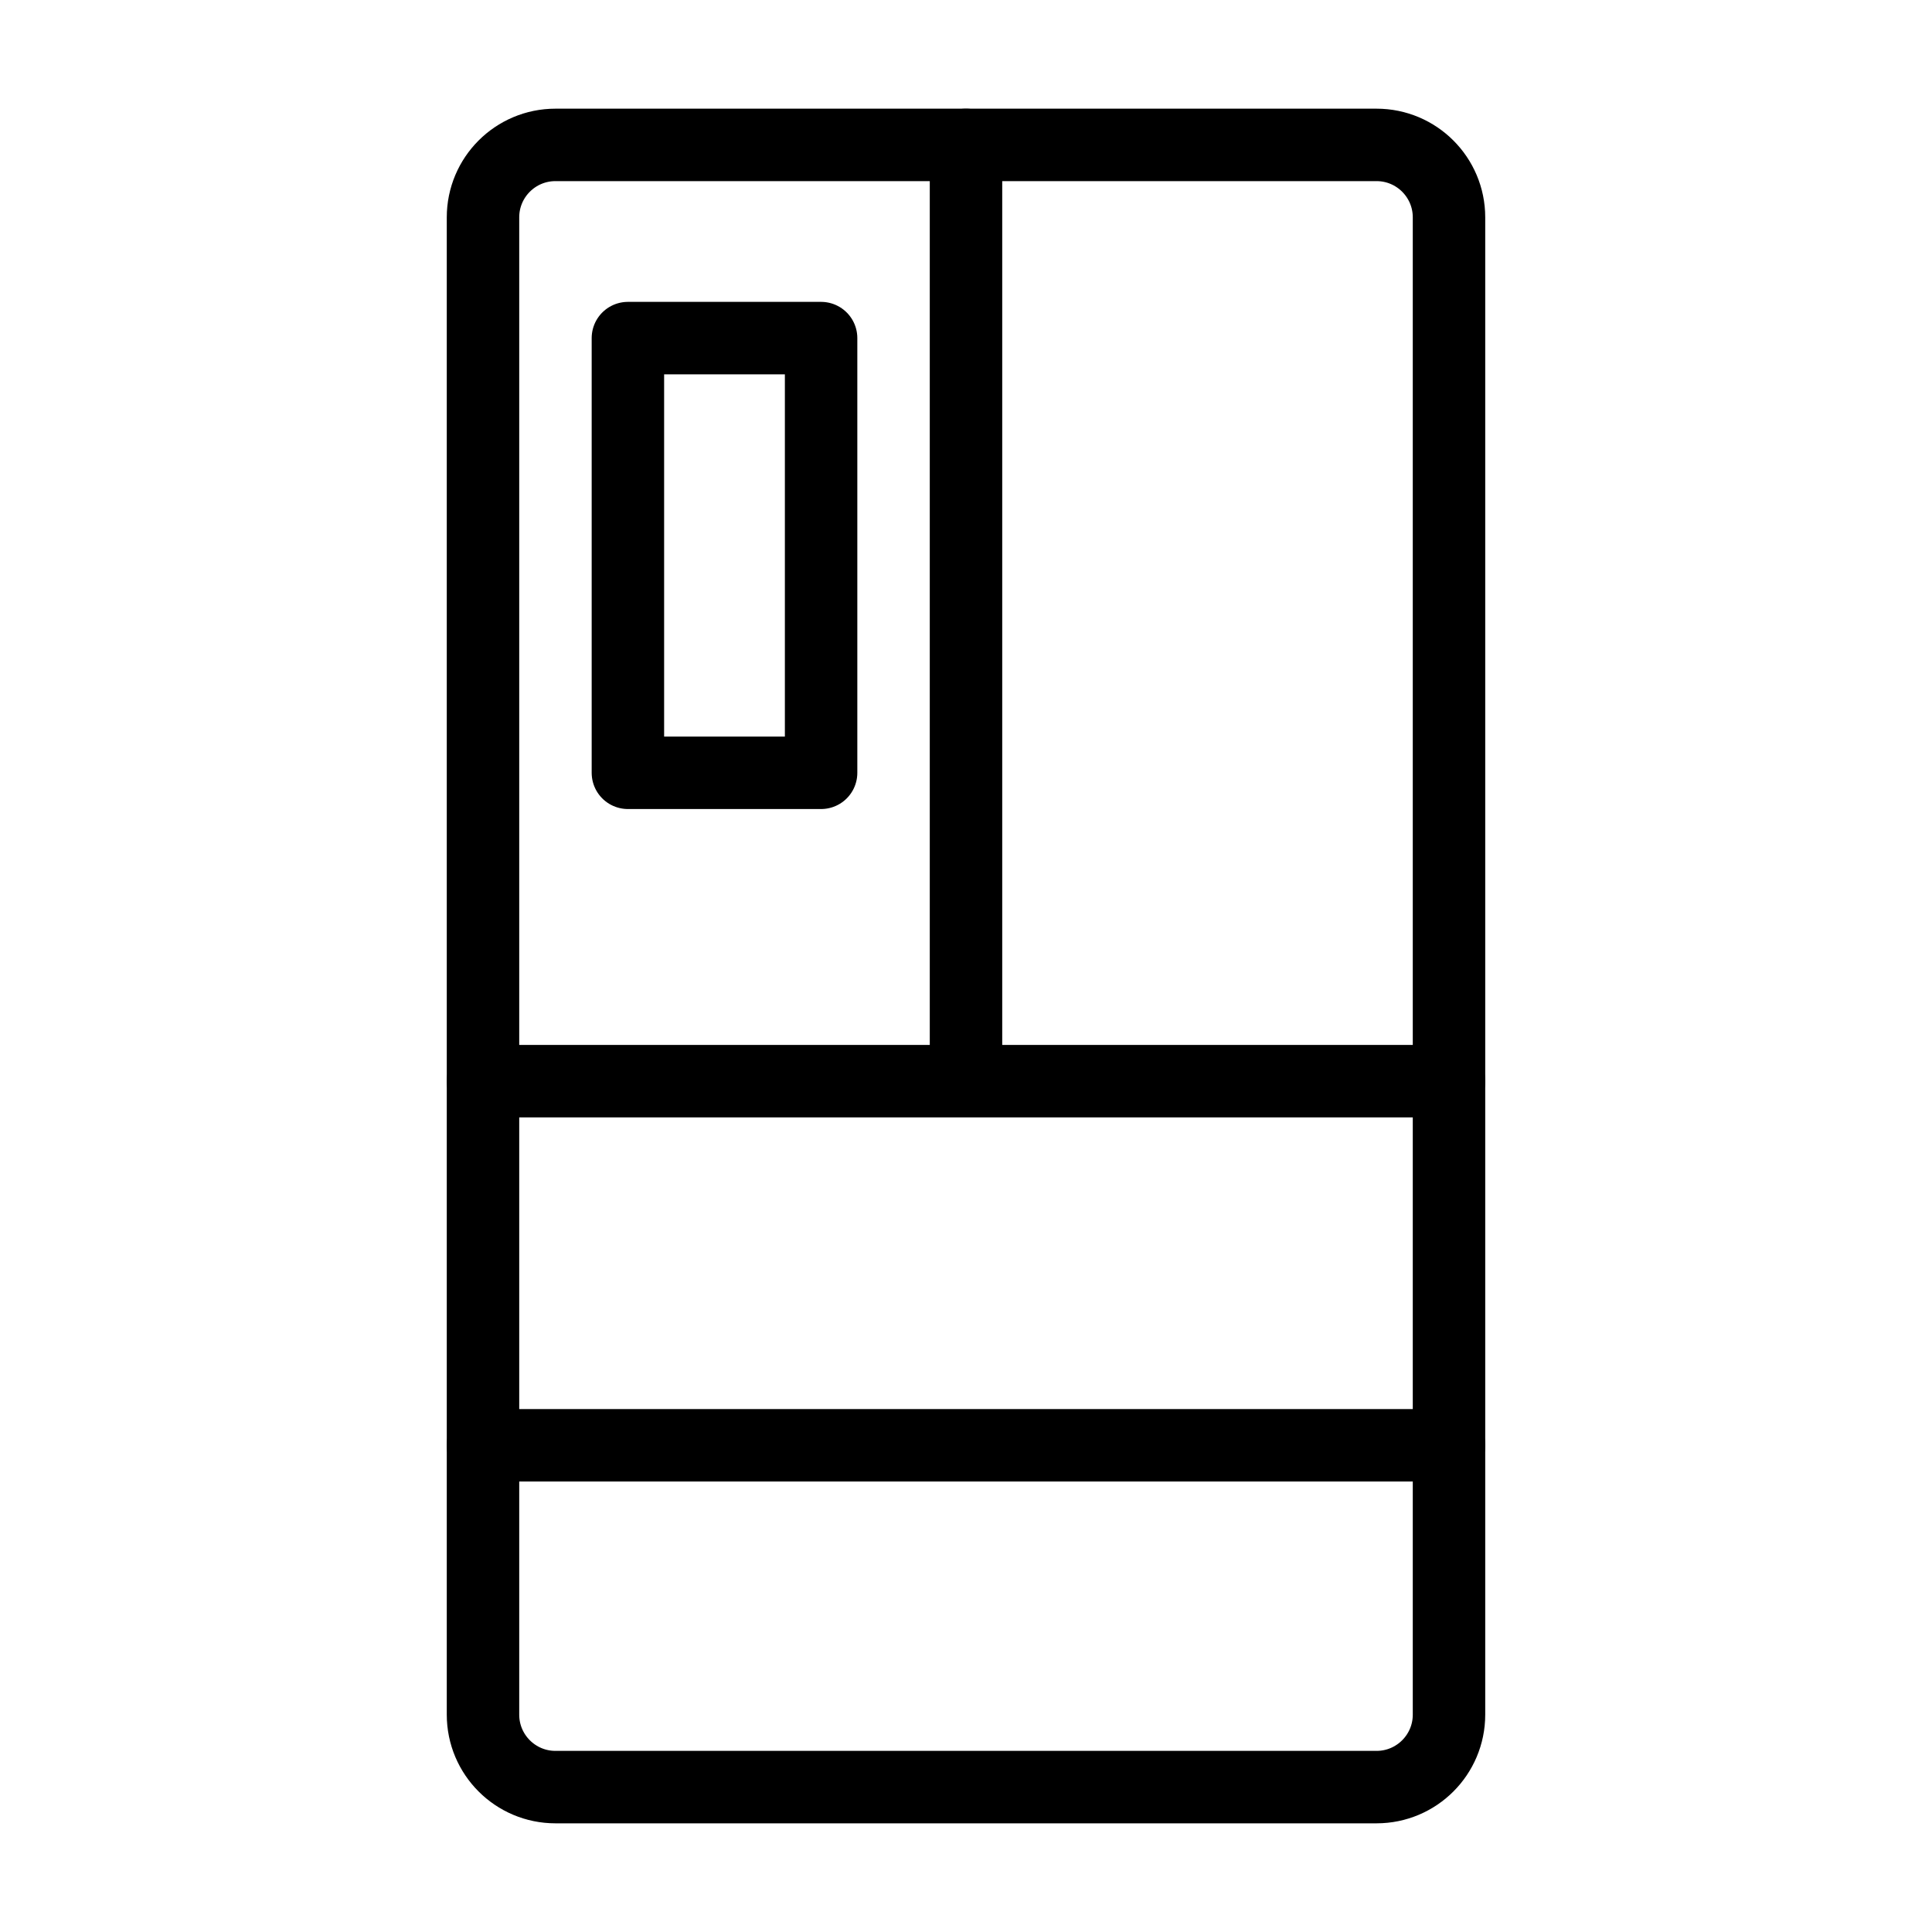
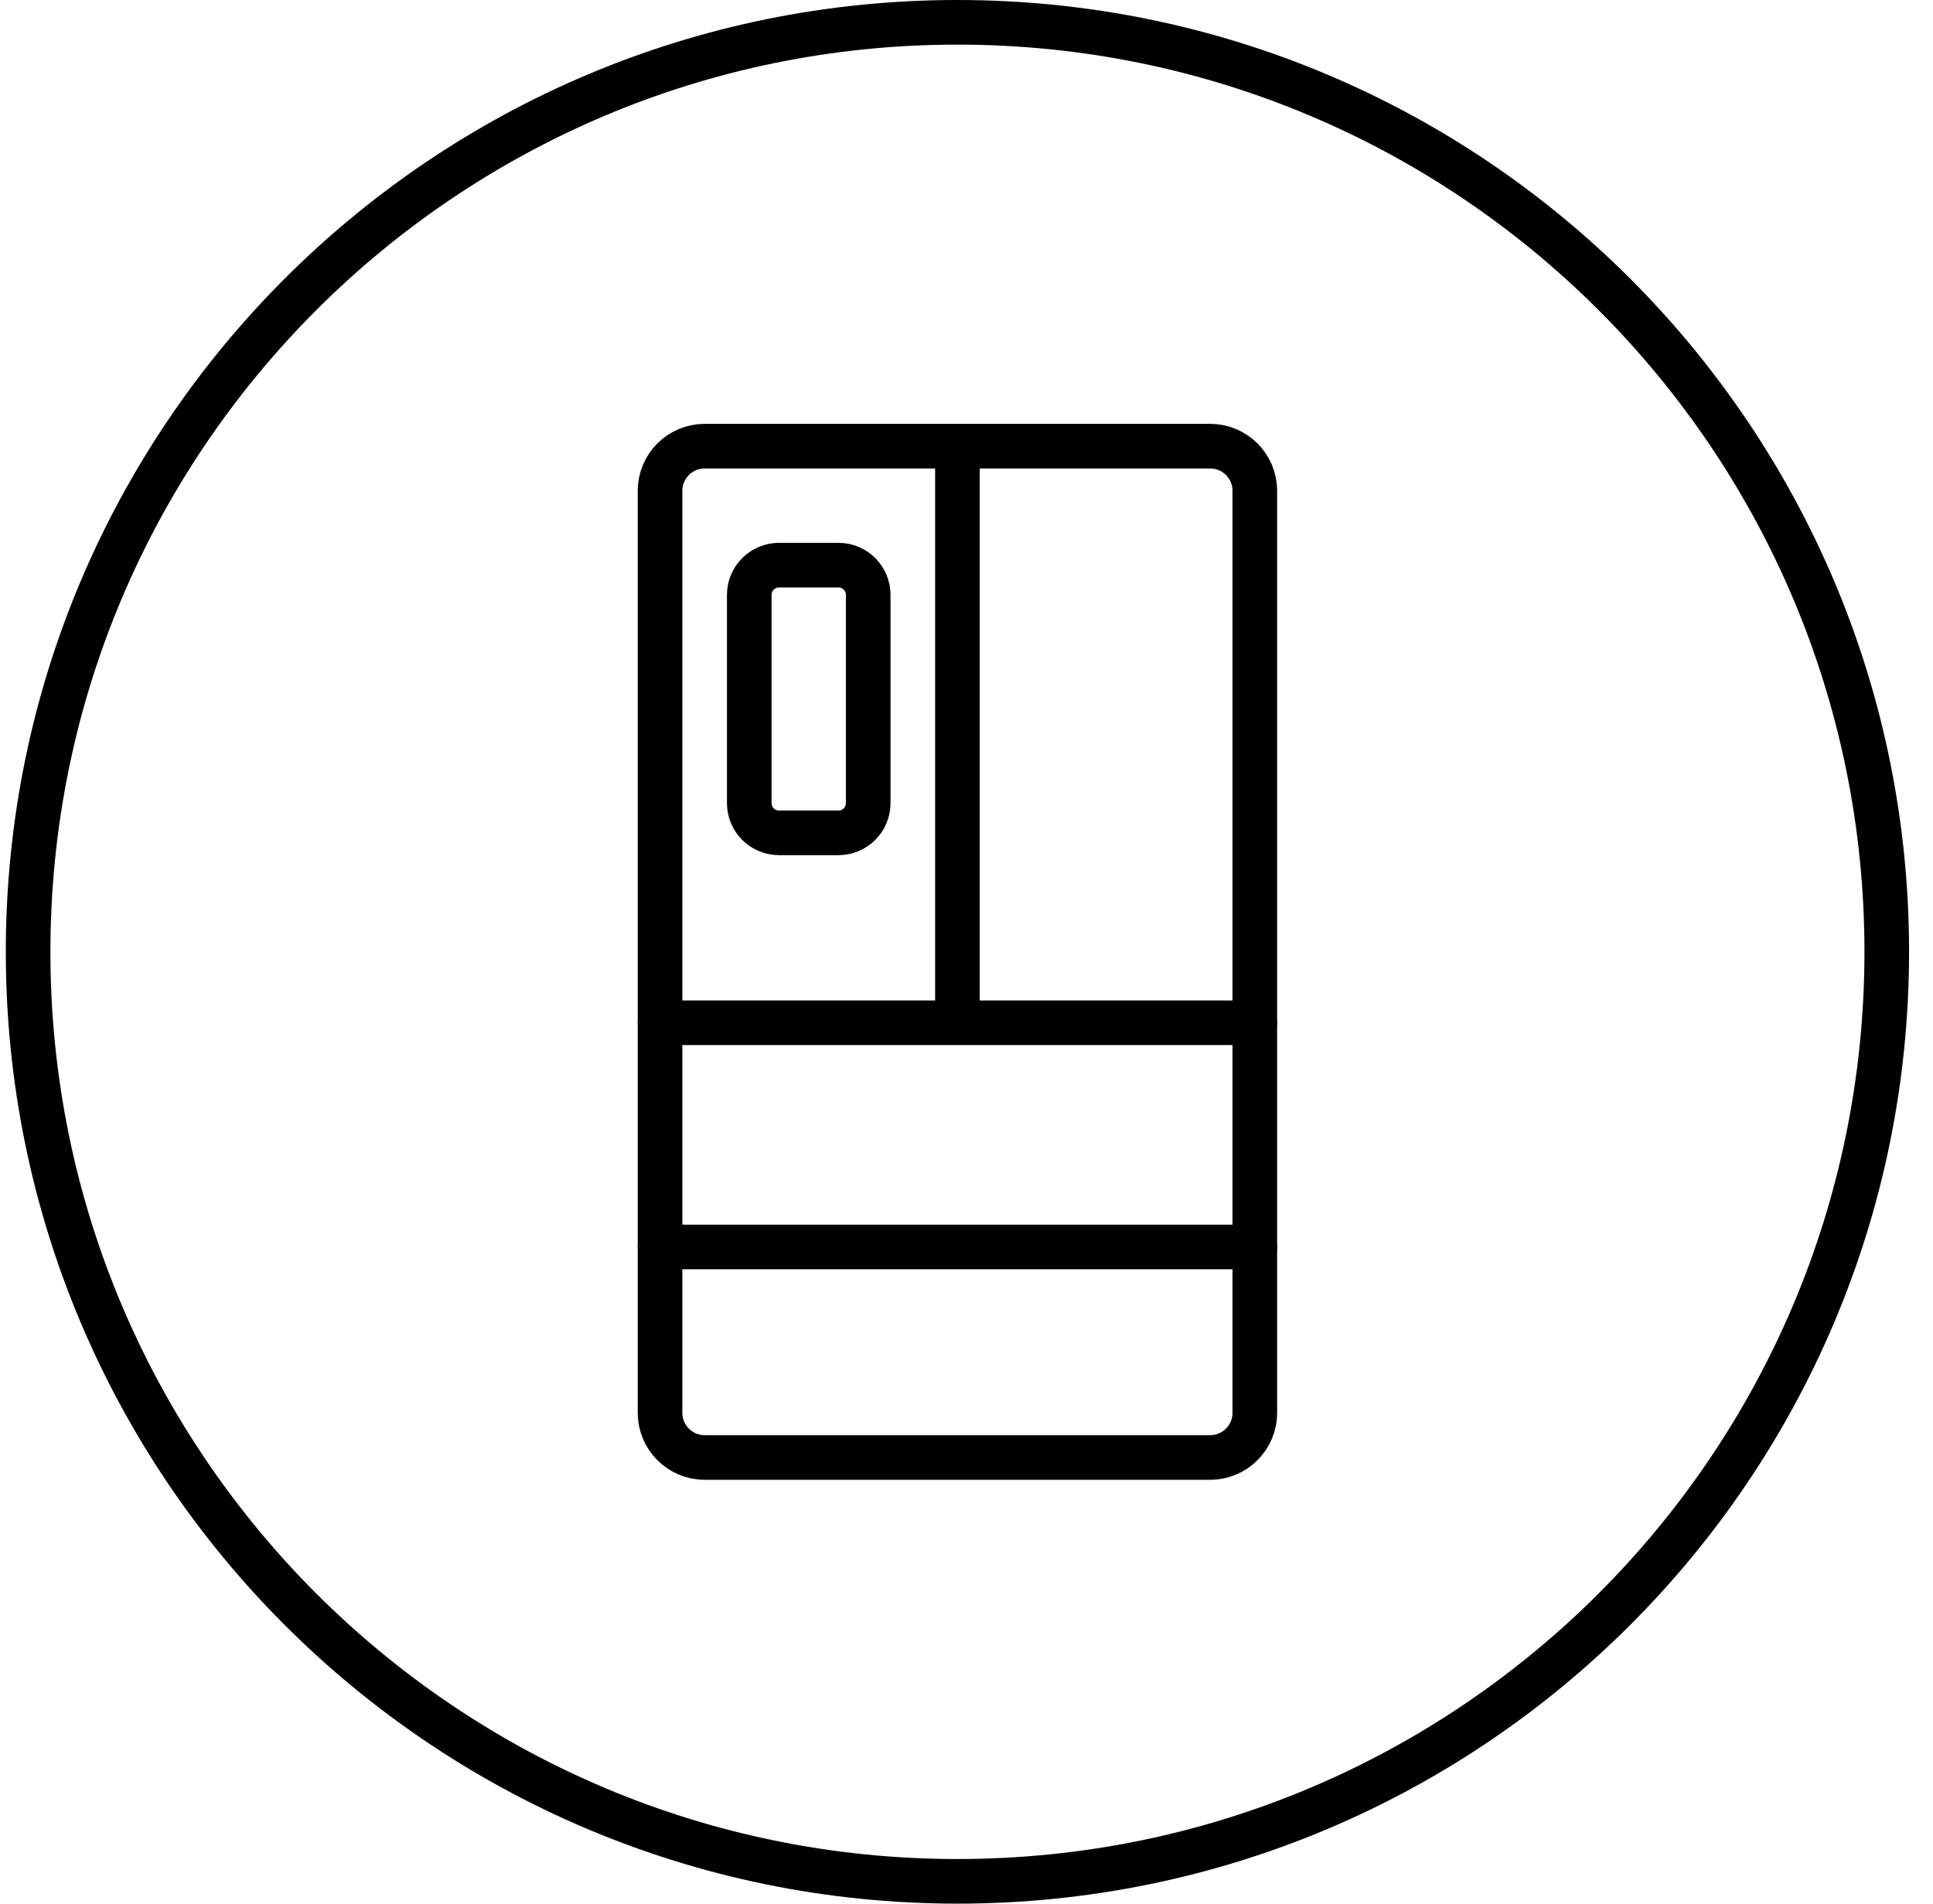
- <svg xmlns="http://www.w3.org/2000/svg" id="img_KimchiRefrigerator_80" width="80" height="80" viewBox="0 0 80 80">
-   <g id="ic" transform="translate(20 6)">
-     <path id="Rectangle" d="M0,3A3,3,0,0,1,3,0H37a3,3,0,0,1,3,3V65a3,3,0,0,1-3,3H3a3,3,0,0,1-3-3Z" fill="none" stroke="#000" stroke-linecap="round" stroke-linejoin="round" stroke-miterlimit="10" stroke-width="3" />
-     <path id="Rectangle-2" data-name="Rectangle" d="M0,0H8V18H0Z" transform="translate(6 8)" fill="none" stroke="#000" stroke-linecap="round" stroke-linejoin="round" stroke-miterlimit="10" stroke-width="3" />
-     <g id="Group_8" data-name="Group 8">
-       <path id="Stroke_3" data-name="Stroke 3" d="M0,1.077H40" transform="translate(0 37.692)" fill="none" stroke="#000" stroke-linecap="round" stroke-miterlimit="10" stroke-width="3" />
-       <path id="Stroke_3-2" data-name="Stroke 3" d="M0,1.077H40" transform="translate(0 52.769)" fill="none" stroke="#000" stroke-linecap="round" stroke-miterlimit="10" stroke-width="3" />
-       <path id="Stroke_3-3" data-name="Stroke 3" d="M1,38V0" transform="translate(19)" fill="none" stroke="#000" stroke-linecap="round" stroke-miterlimit="10" stroke-width="3" />
+ <svg xmlns="http://www.w3.org/2000/svg" width="65" height="64" viewBox="0 0 65 64">
+   <g fill="none" fill-rule="evenodd">
+     <g stroke="#000" stroke-width="1.5">
+       <g>
+         <g>
+           <g>
+             <g transform="translate(-387 -1223) translate(128 414) translate(0 809) translate(259.195)">
+               <rect width="62.5" height="62.5" x=".75" y=".75" rx="31.25" />
+             </g>
+             <g stroke-linecap="round">
+               <g>
+                 <path stroke-linejoin="round" d="M1.5 0h17c.828 0 1.5.672 1.5 1.5v31c0 .828-.672 1.5-1.5 1.5h-17C.672 34 0 33.328 0 32.5v-31C0 .672.672 0 1.5 0z" transform="translate(-387 -1223) translate(128 414) translate(0 809) translate(259.195) translate(12 12) translate(10 3)" />
+                 <path stroke-linejoin="round" d="M4 4h2c.552 0 1 .448 1 1v7c0 .552-.448 1-1 1H4c-.552 0-1-.448-1-1V5c0-.552.448-1 1-1z" transform="translate(-387 -1223) translate(128 414) translate(0 809) translate(259.195) translate(12 12) translate(10 3)" />
+                 <g>
+                   <path d="M0 19.385L20 19.385M0 26.923L20 26.923M10 19L10 0" transform="translate(-387 -1223) translate(128 414) translate(0 809) translate(259.195) translate(12 12) translate(10 3)" />
+                 </g>
+               </g>
+             </g>
+           </g>
+         </g>
+       </g>
    </g>
  </g>
</svg>
